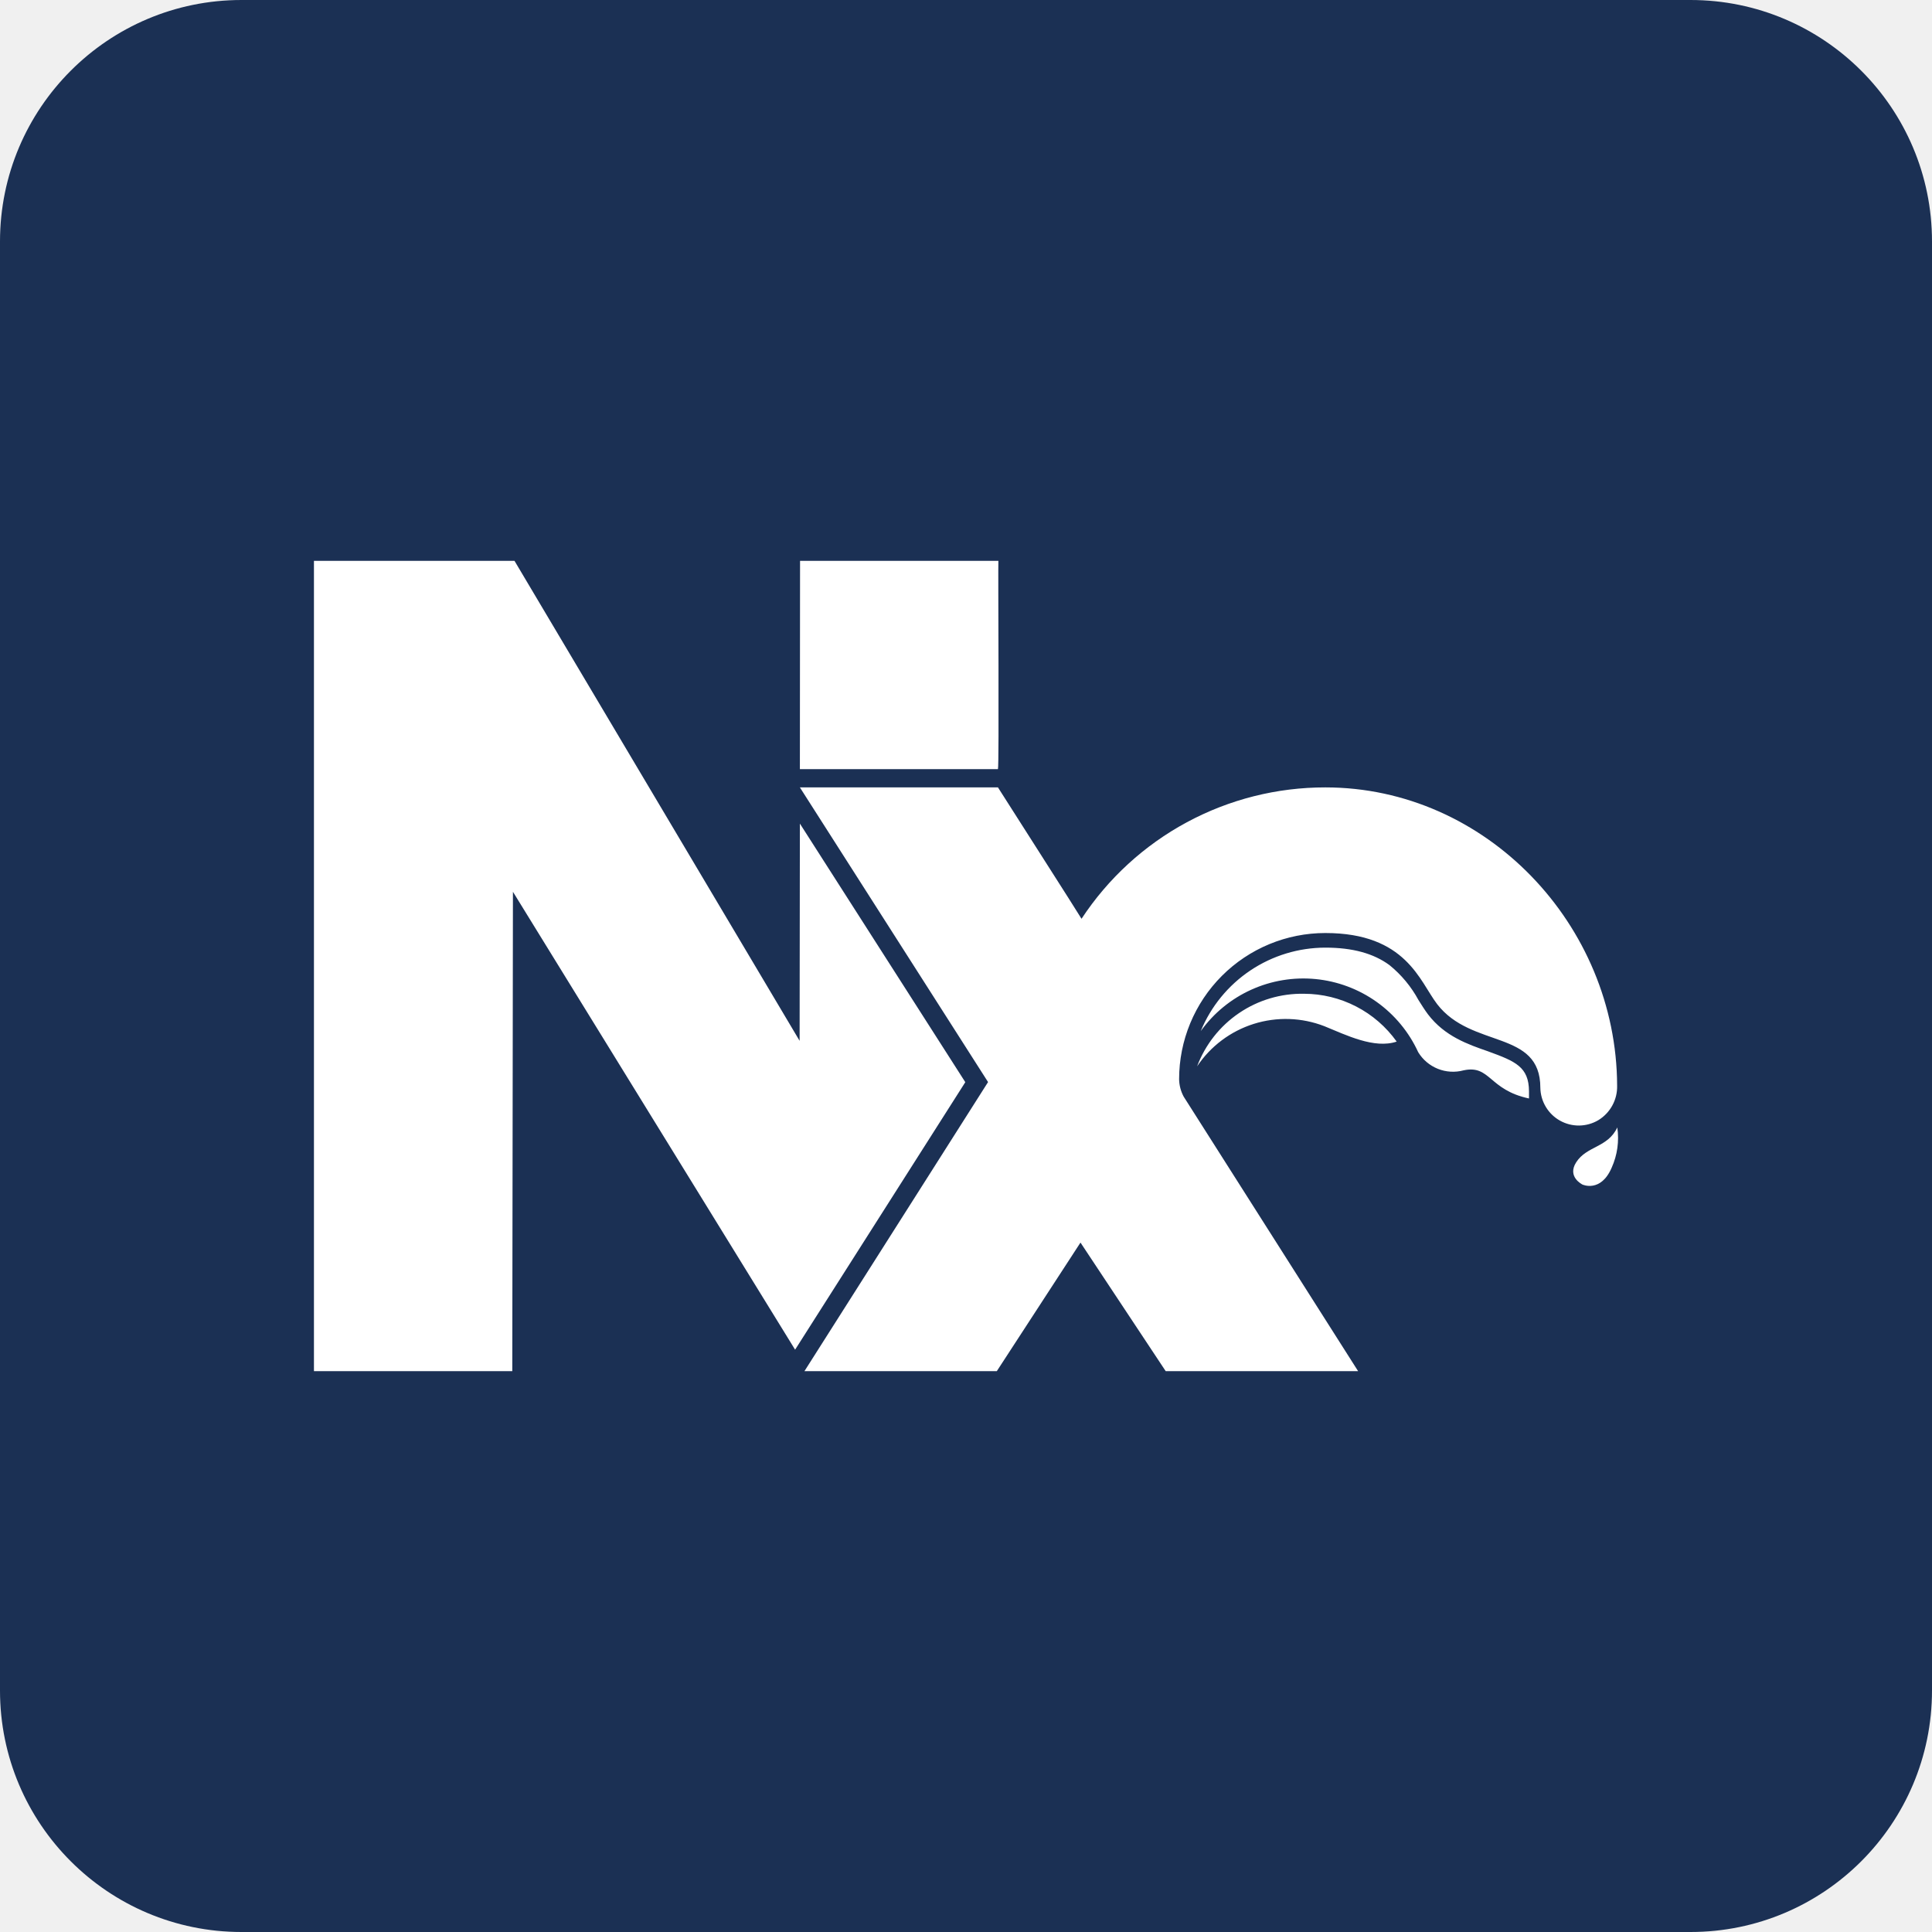
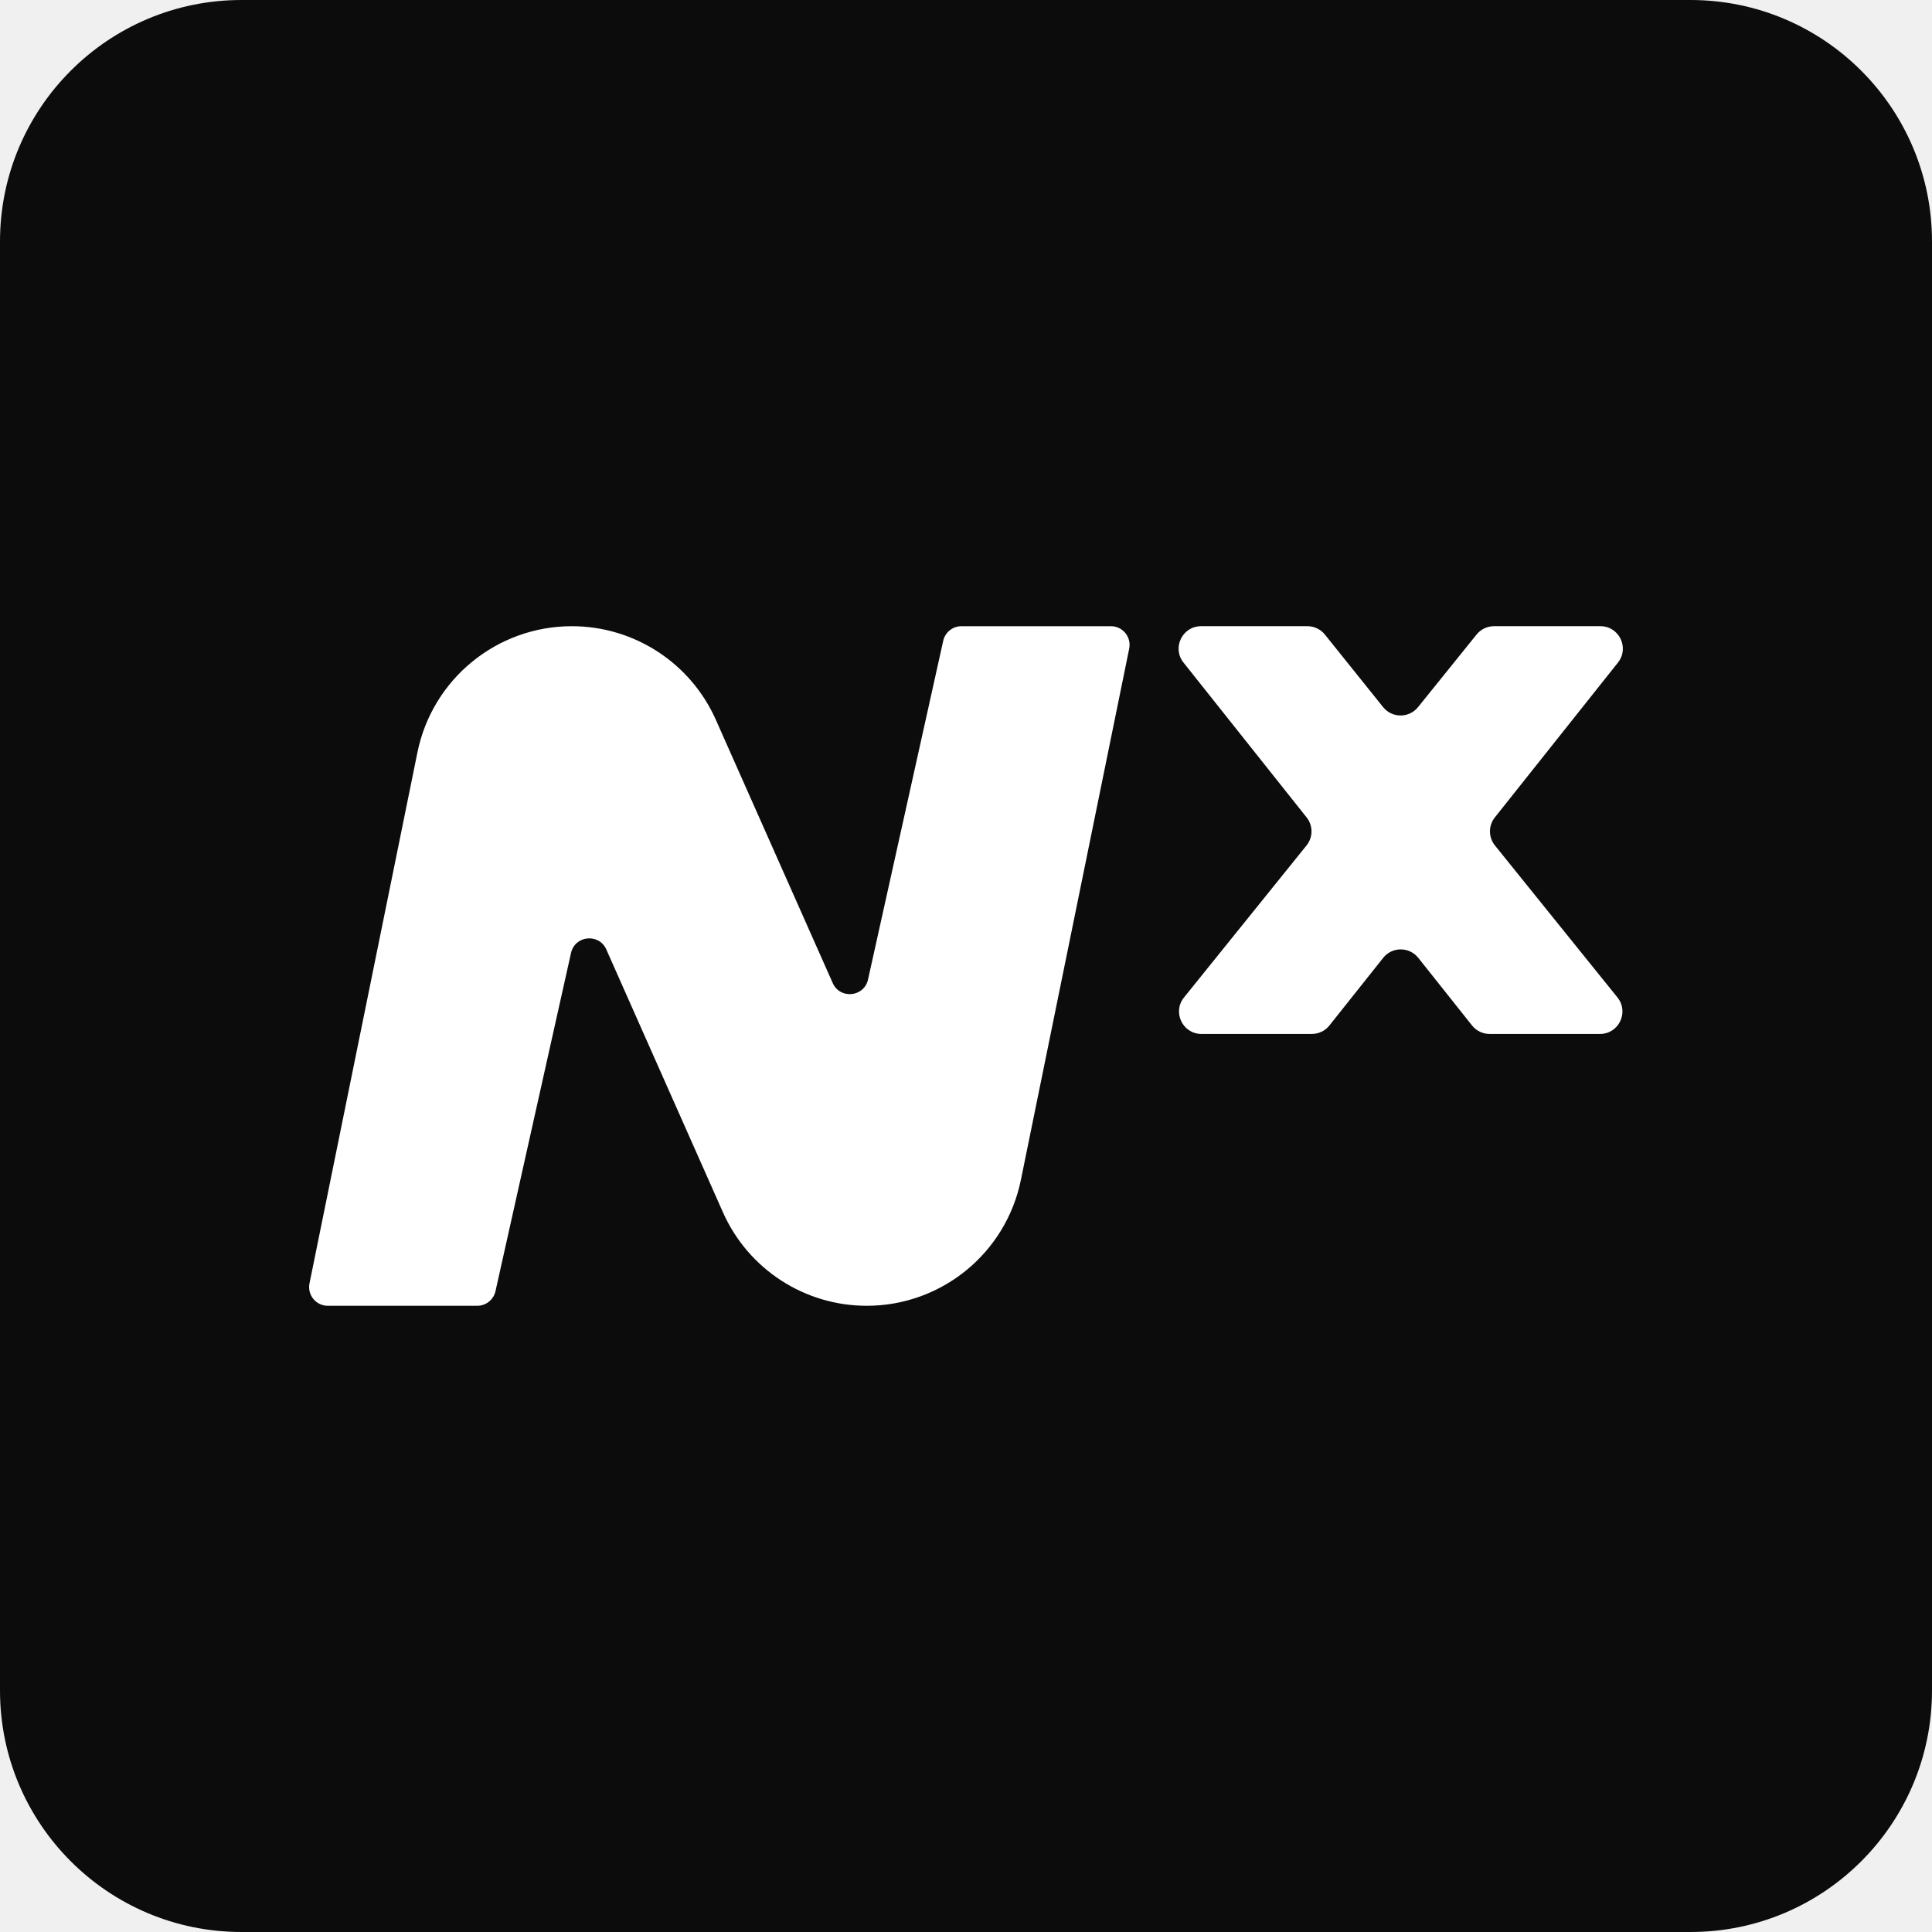
- <svg xmlns="http://www.w3.org/2000/svg" width="160" height="160" fill="none" viewBox="0 0 160 160">
-   <rect width="160" height="160" fill="#1B3054" rx="20" />
-   <g clip-path="url(#clip0_783_7720)">
-     <path fill="#fff" d="M79.942 89.621L65.847 111.775L42.479 73.853L42.425 113.552H26V46.448H42.609L66.221 86.197L66.243 68.206L79.942 89.621V89.621ZM82.646 63.697C82.754 63.48 82.646 46.669 82.682 46.448H66.257C66.266 46.714 66.234 63.44 66.243 63.697H82.646V63.697ZM107.999 82.299C106.082 82.263 104.2 82.821 102.614 83.898C101.027 84.974 99.813 86.516 99.138 88.311C100.255 86.64 101.909 85.4 103.826 84.795C105.743 84.191 107.808 84.258 109.682 84.986C111.464 85.71 113.809 86.885 115.667 86.26C114.795 85.038 113.645 84.042 112.311 83.353C110.978 82.664 109.5 82.303 107.999 82.299V82.299ZM123.254 87.074C121.566 86.489 119.654 85.828 118.264 84.01C117.994 83.65 117.741 83.245 117.471 82.817C116.869 81.706 116.054 80.725 115.073 79.928C113.75 78.956 112.013 78.479 109.763 78.479C107.551 78.48 105.39 79.137 103.552 80.367C101.714 81.598 100.283 83.346 99.44 85.391C100.509 83.903 101.949 82.722 103.618 81.966C105.286 81.21 107.124 80.905 108.947 81.081C110.77 81.258 112.515 81.91 114.007 82.973C115.499 84.036 116.686 85.472 117.449 87.137C117.829 87.761 118.401 88.245 119.079 88.516C119.758 88.787 120.506 88.83 121.211 88.64C123.43 88.168 123.281 90.26 126.625 90.971V90.373C126.611 88.365 125.518 87.897 123.25 87.074H123.254ZM132.362 92.771C132.852 92.473 133.255 92.05 133.529 91.546C133.804 91.042 133.94 90.474 133.923 89.9C133.878 76.594 123.079 65.209 109.759 65.209C105.754 65.205 101.813 66.198 98.288 68.097C94.763 69.997 91.766 72.743 89.567 76.09C89.522 75.972 82.718 65.335 82.646 65.209H66.243L81.827 89.612L66.621 113.552H82.552L89.481 102.905L96.537 113.552H112.472L98.027 90.818C97.788 90.375 97.658 89.881 97.649 89.378C97.648 87.788 97.961 86.213 98.569 84.744C99.177 83.275 100.069 81.94 101.193 80.816C102.317 79.691 103.652 78.799 105.121 78.19C106.59 77.582 108.164 77.269 109.754 77.269H109.759C116.455 77.269 117.571 81.273 119.015 83.154C121.868 86.871 127.565 85.243 127.565 90.089C127.575 90.645 127.731 91.188 128.017 91.665C128.302 92.142 128.708 92.536 129.193 92.807C129.679 93.079 130.227 93.218 130.783 93.212C131.339 93.205 131.883 93.053 132.362 92.771V92.771ZM133.937 93.37C133.159 95.043 131.417 94.891 130.54 96.245C129.748 97.465 131.052 98.099 131.052 98.099C131.052 98.099 132.569 98.801 133.473 96.7C133.941 95.66 134.104 94.504 133.937 93.37V93.37Z" />
+ <svg xmlns="http://www.w3.org/2000/svg" width="160" height="160" viewBox="0 0 160.00 160.00" fill="none">
+   <rect width="160" height="160" rx="20" fill="#0C0C0D" />
+   <g transform="translate(24.344 24.417) scale(0.17936)">
+     <path d="M308.199 153.001L377.209 153.001C382.664 153.001 386.748 158.002 385.658 163.347L335.65 408.653C328.753 442.483 298.997 466.785 264.472 466.785C235.749 466.785 209.723 449.861 198.073 423.607L144.226 302.261C140.854 294.662 129.74 295.766 127.928 303.879L93.053 460.041C92.173 463.982 88.676 466.784 84.638 466.784H15.626C10.174 466.784 6.09 461.787 7.176 456.443L57.014 211.263C63.906 177.362 93.716 153.001 128.311 153.001C157.072 153.001 183.134 169.945 194.806 196.232L248.769 317.768C252.144 325.371 263.265 324.258 265.068 316.137L299.781 159.756C300.657 155.81 304.157 153.001 308.199 153.001Z" fill="#FFFFFF" />
+     <path d="M469.998 341.269H419.023C410.323 341.269 405.502 331.189 410.962 324.416L467.535 254.237C470.577 250.465 470.595 245.088 467.579 241.295L410.733 169.798C405.338 163.014 410.17 153 418.837 153H467.948C471.088 153 474.058 154.425 476.024 156.874L502.885 190.35C507.024 195.509 514.872 195.517 519.022 190.369L546.038 156.856C548.004 154.418 550.967 153 554.099 153H603.224C611.892 153 616.723 163.014 611.329 169.798L554.482 241.295C551.467 245.088 551.485 250.465 554.526 254.237L611.099 324.416C616.56 331.189 611.738 341.269 603.038 341.269H552.063C548.907 341.269 545.923 339.829 543.958 337.358L519.135 306.138C514.99 300.924 507.071 300.924 502.926 306.138L478.103 337.358C476.139 339.829 473.155 341.269 469.998 341.269Z" fill="#FFFFFF" />
  </g>
-   <defs>
-     <clipPath id="clip0_783_7720">
-       <rect width="108" height="108" fill="#fff" transform="translate(26 26)" />
-     </clipPath>
-   </defs>
</svg>
